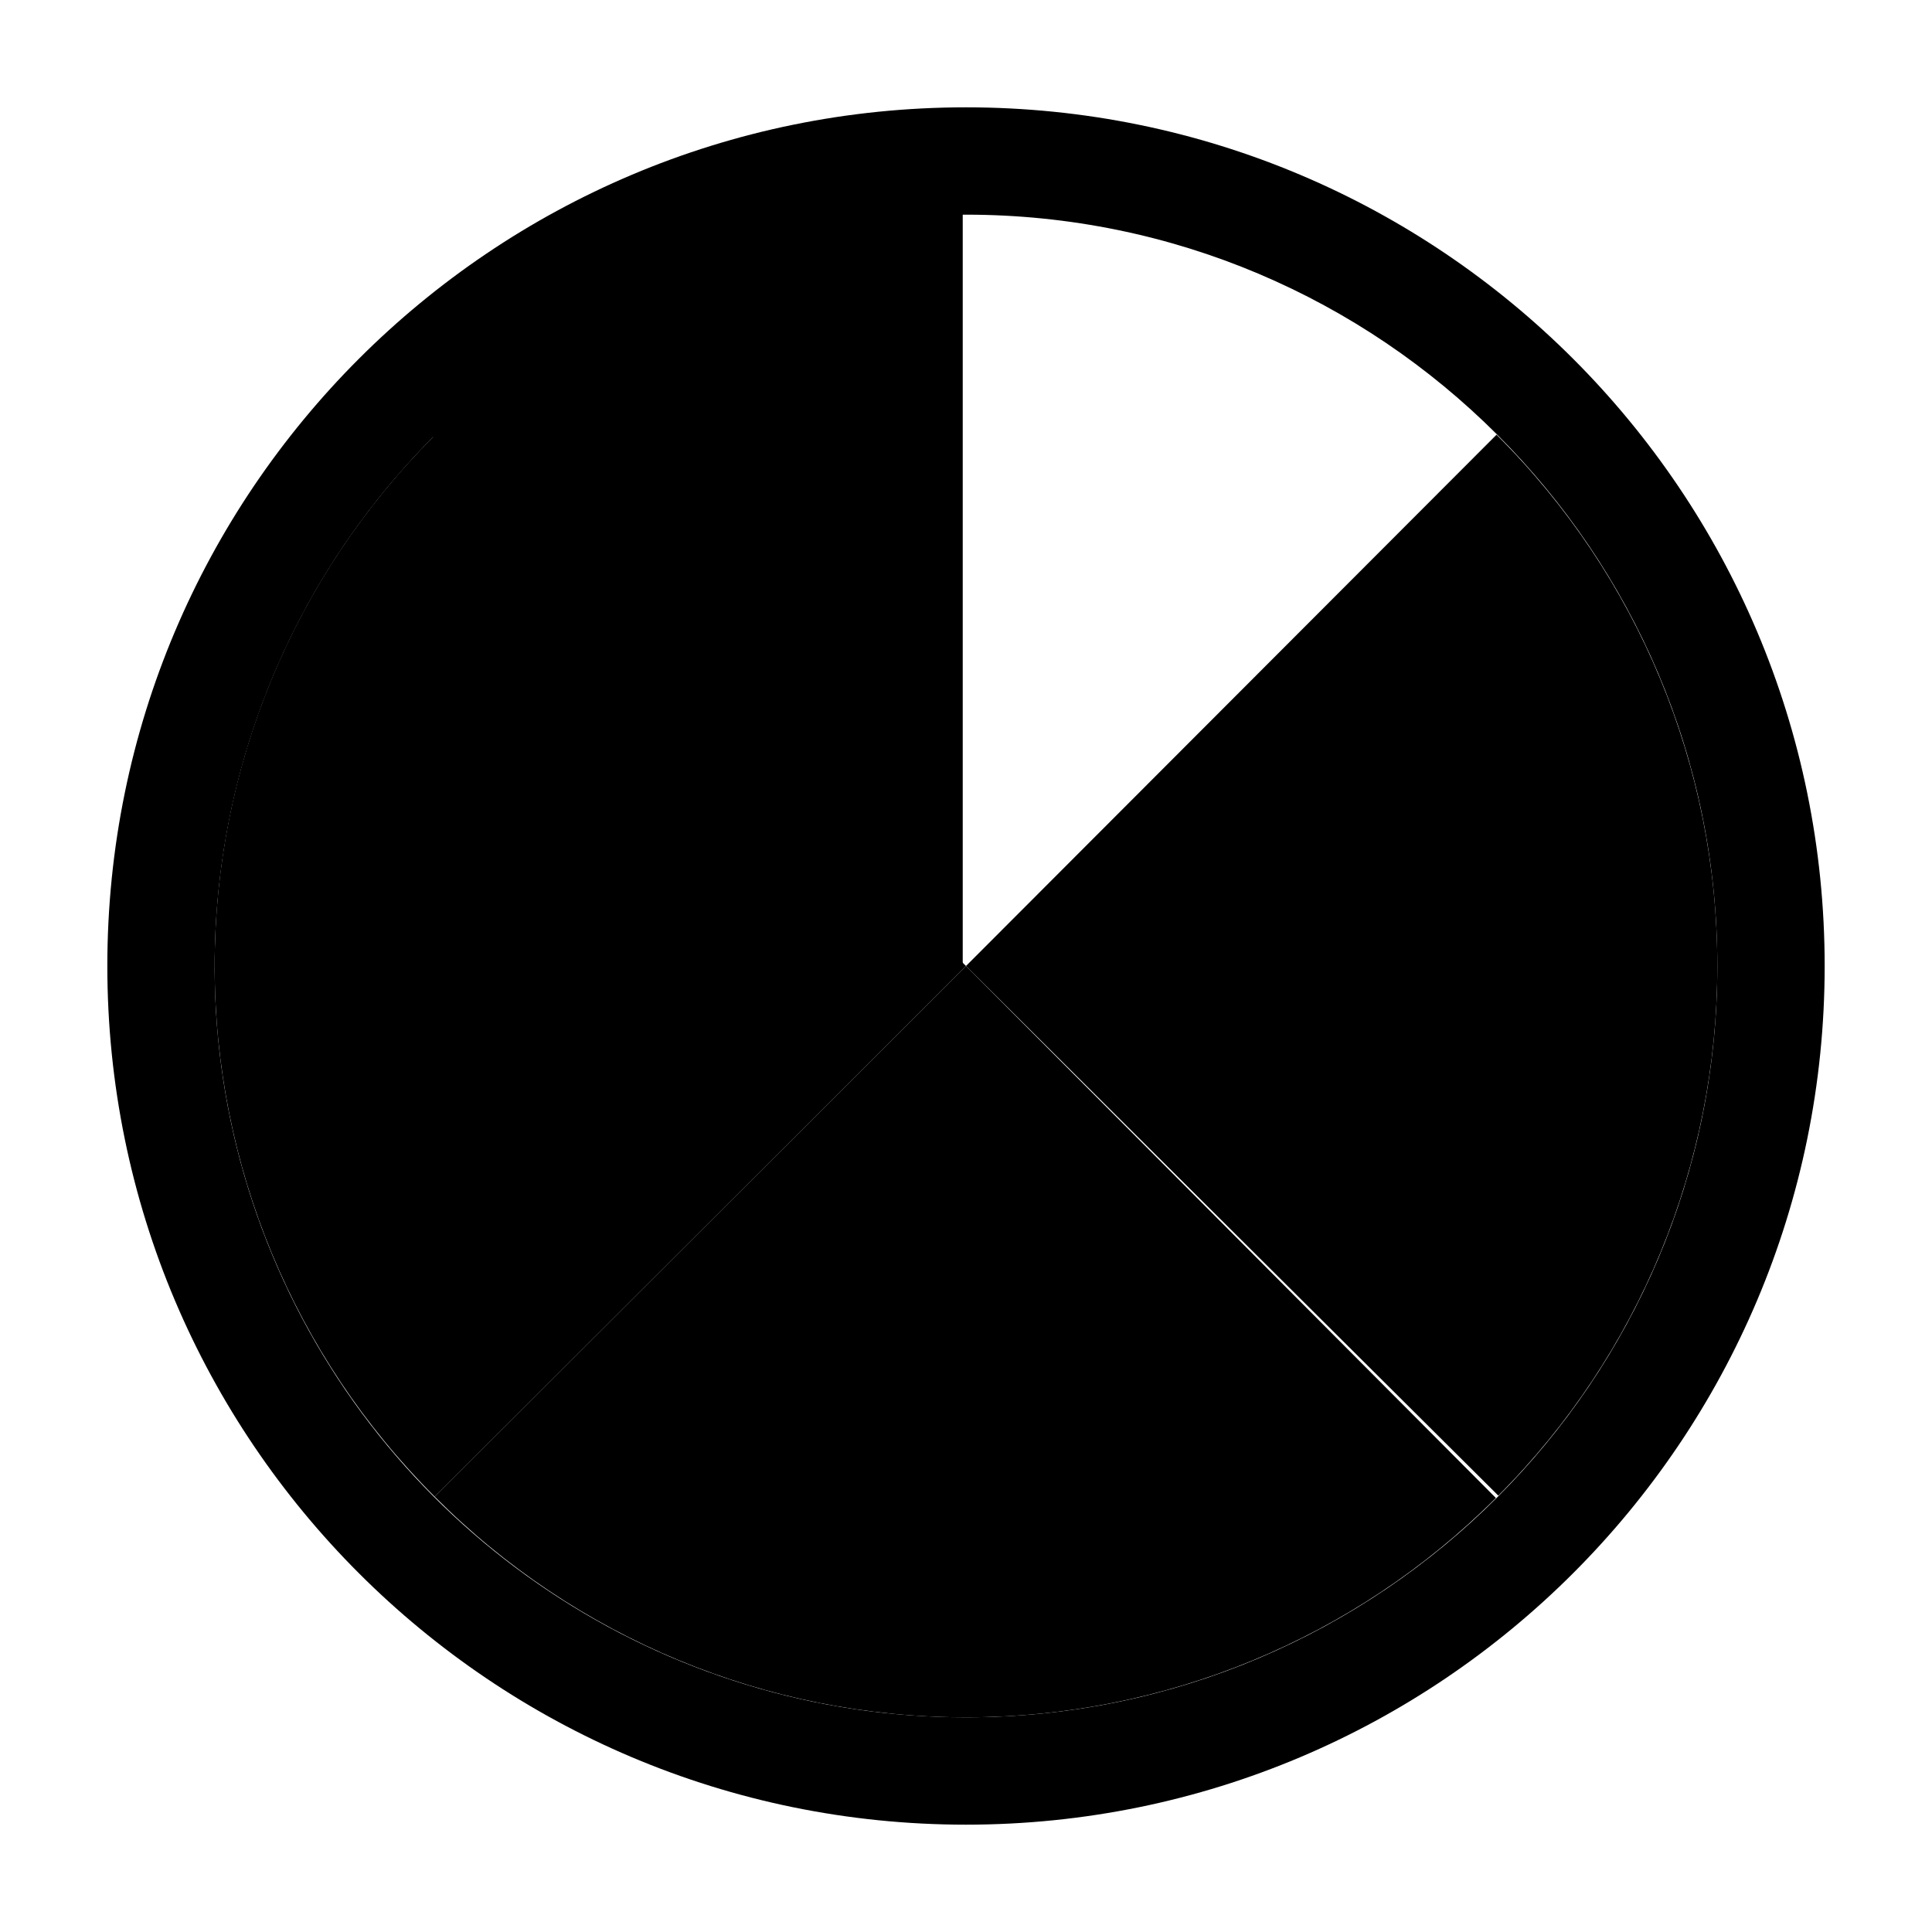
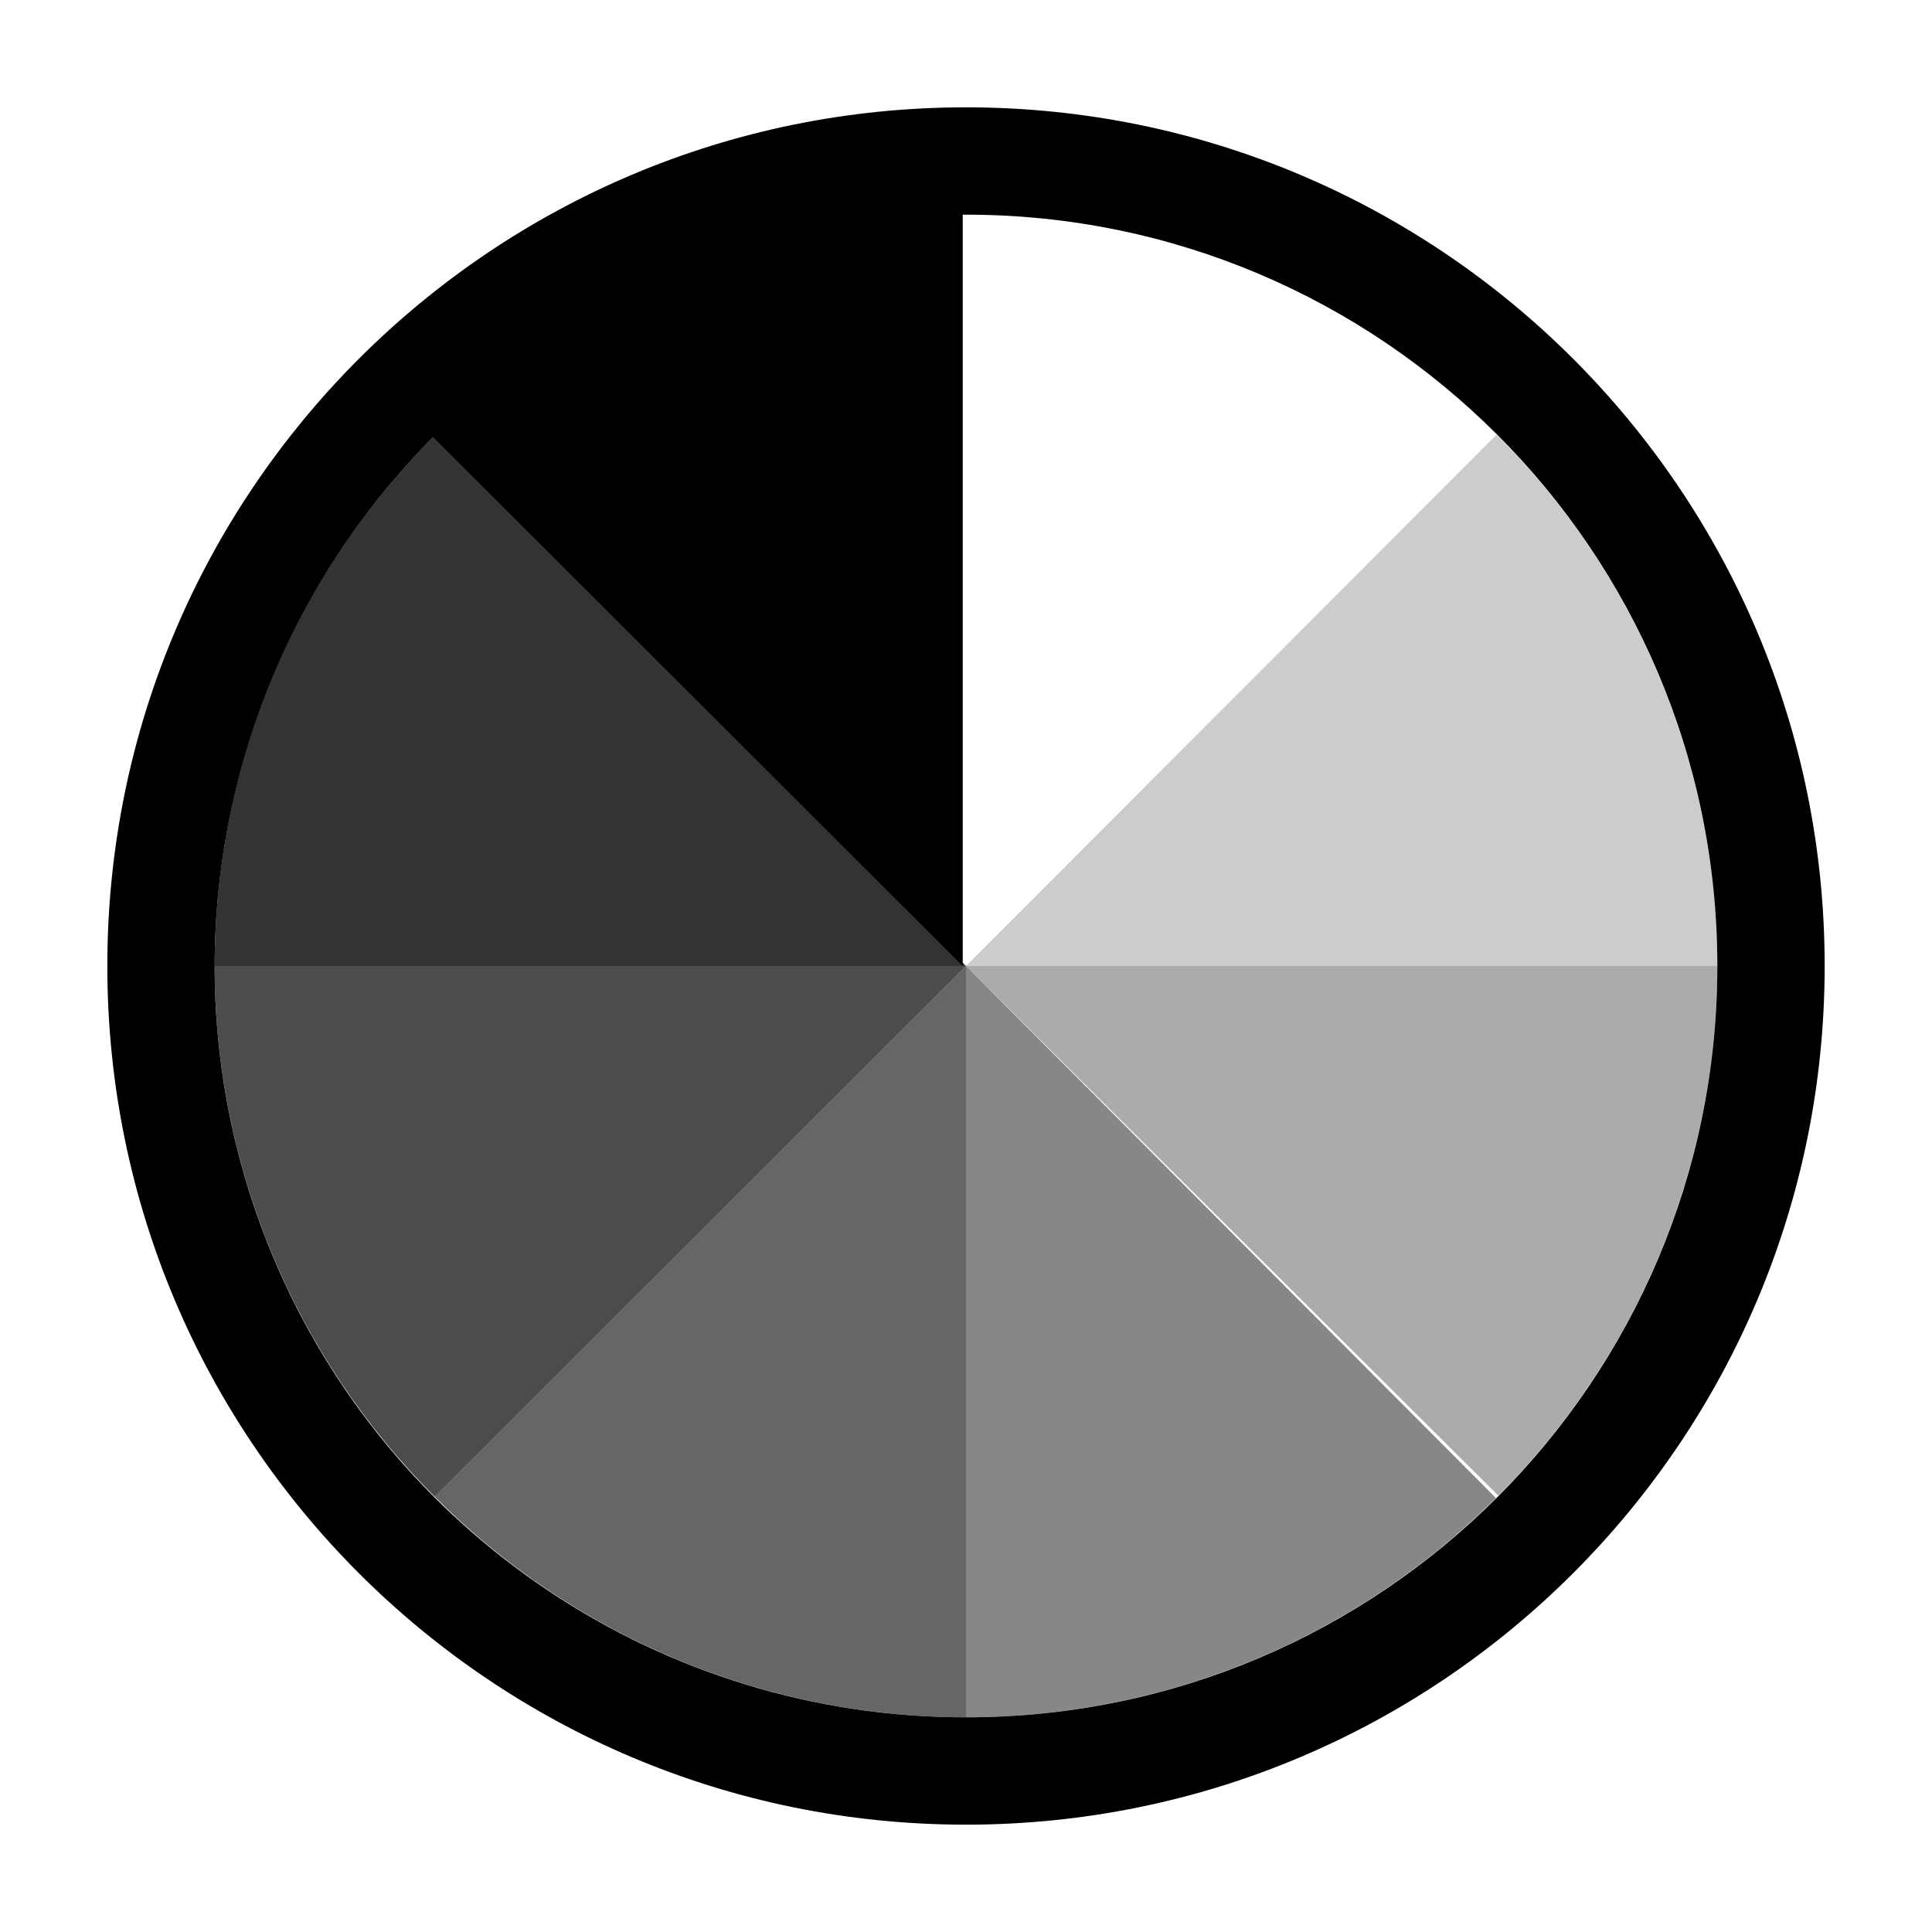
<svg xmlns="http://www.w3.org/2000/svg" height="36" viewBox="0 0 36 36" width="36">
-   <path d="M32 18a13.953 13.953 0 0 0-4.114-9.9L18 18Z" />
-   <path d="m18 18 9.919 9.869A13.956 13.956 0 0 0 32 18Z" />
-   <path d="M18 18v14a13.955 13.955 0 0 0 9.874-4.087Z" />
-   <path d="M18 32V18l-9.9 9.889A13.96 13.96 0 0 0 18 32Z" />
-   <path d="M18 18H4a13.959 13.959 0 0 0 4.1 9.889Z" />
-   <path d="M18 18 8.09 8.122A13.953 13.953 0 0 0 4 18Z" />
+   <path d="M32 18a13.953 13.953 0 0 0-4.114-9.9L18 18Z" opacity=".2" />
+   <path d="m18 18 9.919 9.869A13.956 13.956 0 0 0 32 18Z" opacity=".33" />
+   <path d="M18 18v14a13.955 13.955 0 0 0 9.874-4.087Z" opacity=".47" />
+   <path d="M18 32V18l-9.9 9.889A13.96 13.96 0 0 0 18 32Z" opacity=".6" />
+   <path d="M18 18H4a13.959 13.959 0 0 0 4.1 9.889Z" opacity=".7" />
+   <path d="M18 18 8.09 8.122A13.953 13.953 0 0 0 4 18Z" opacity=".8" />
  <path d="M18 2a16 16 0 1 0 16 16A16 16 0 0 0 18 2Zm0 30A13.991 13.991 0 0 1 8.07 8.144L17.939 18V4H18a14 14 0 0 1 0 28Z" />
</svg>
